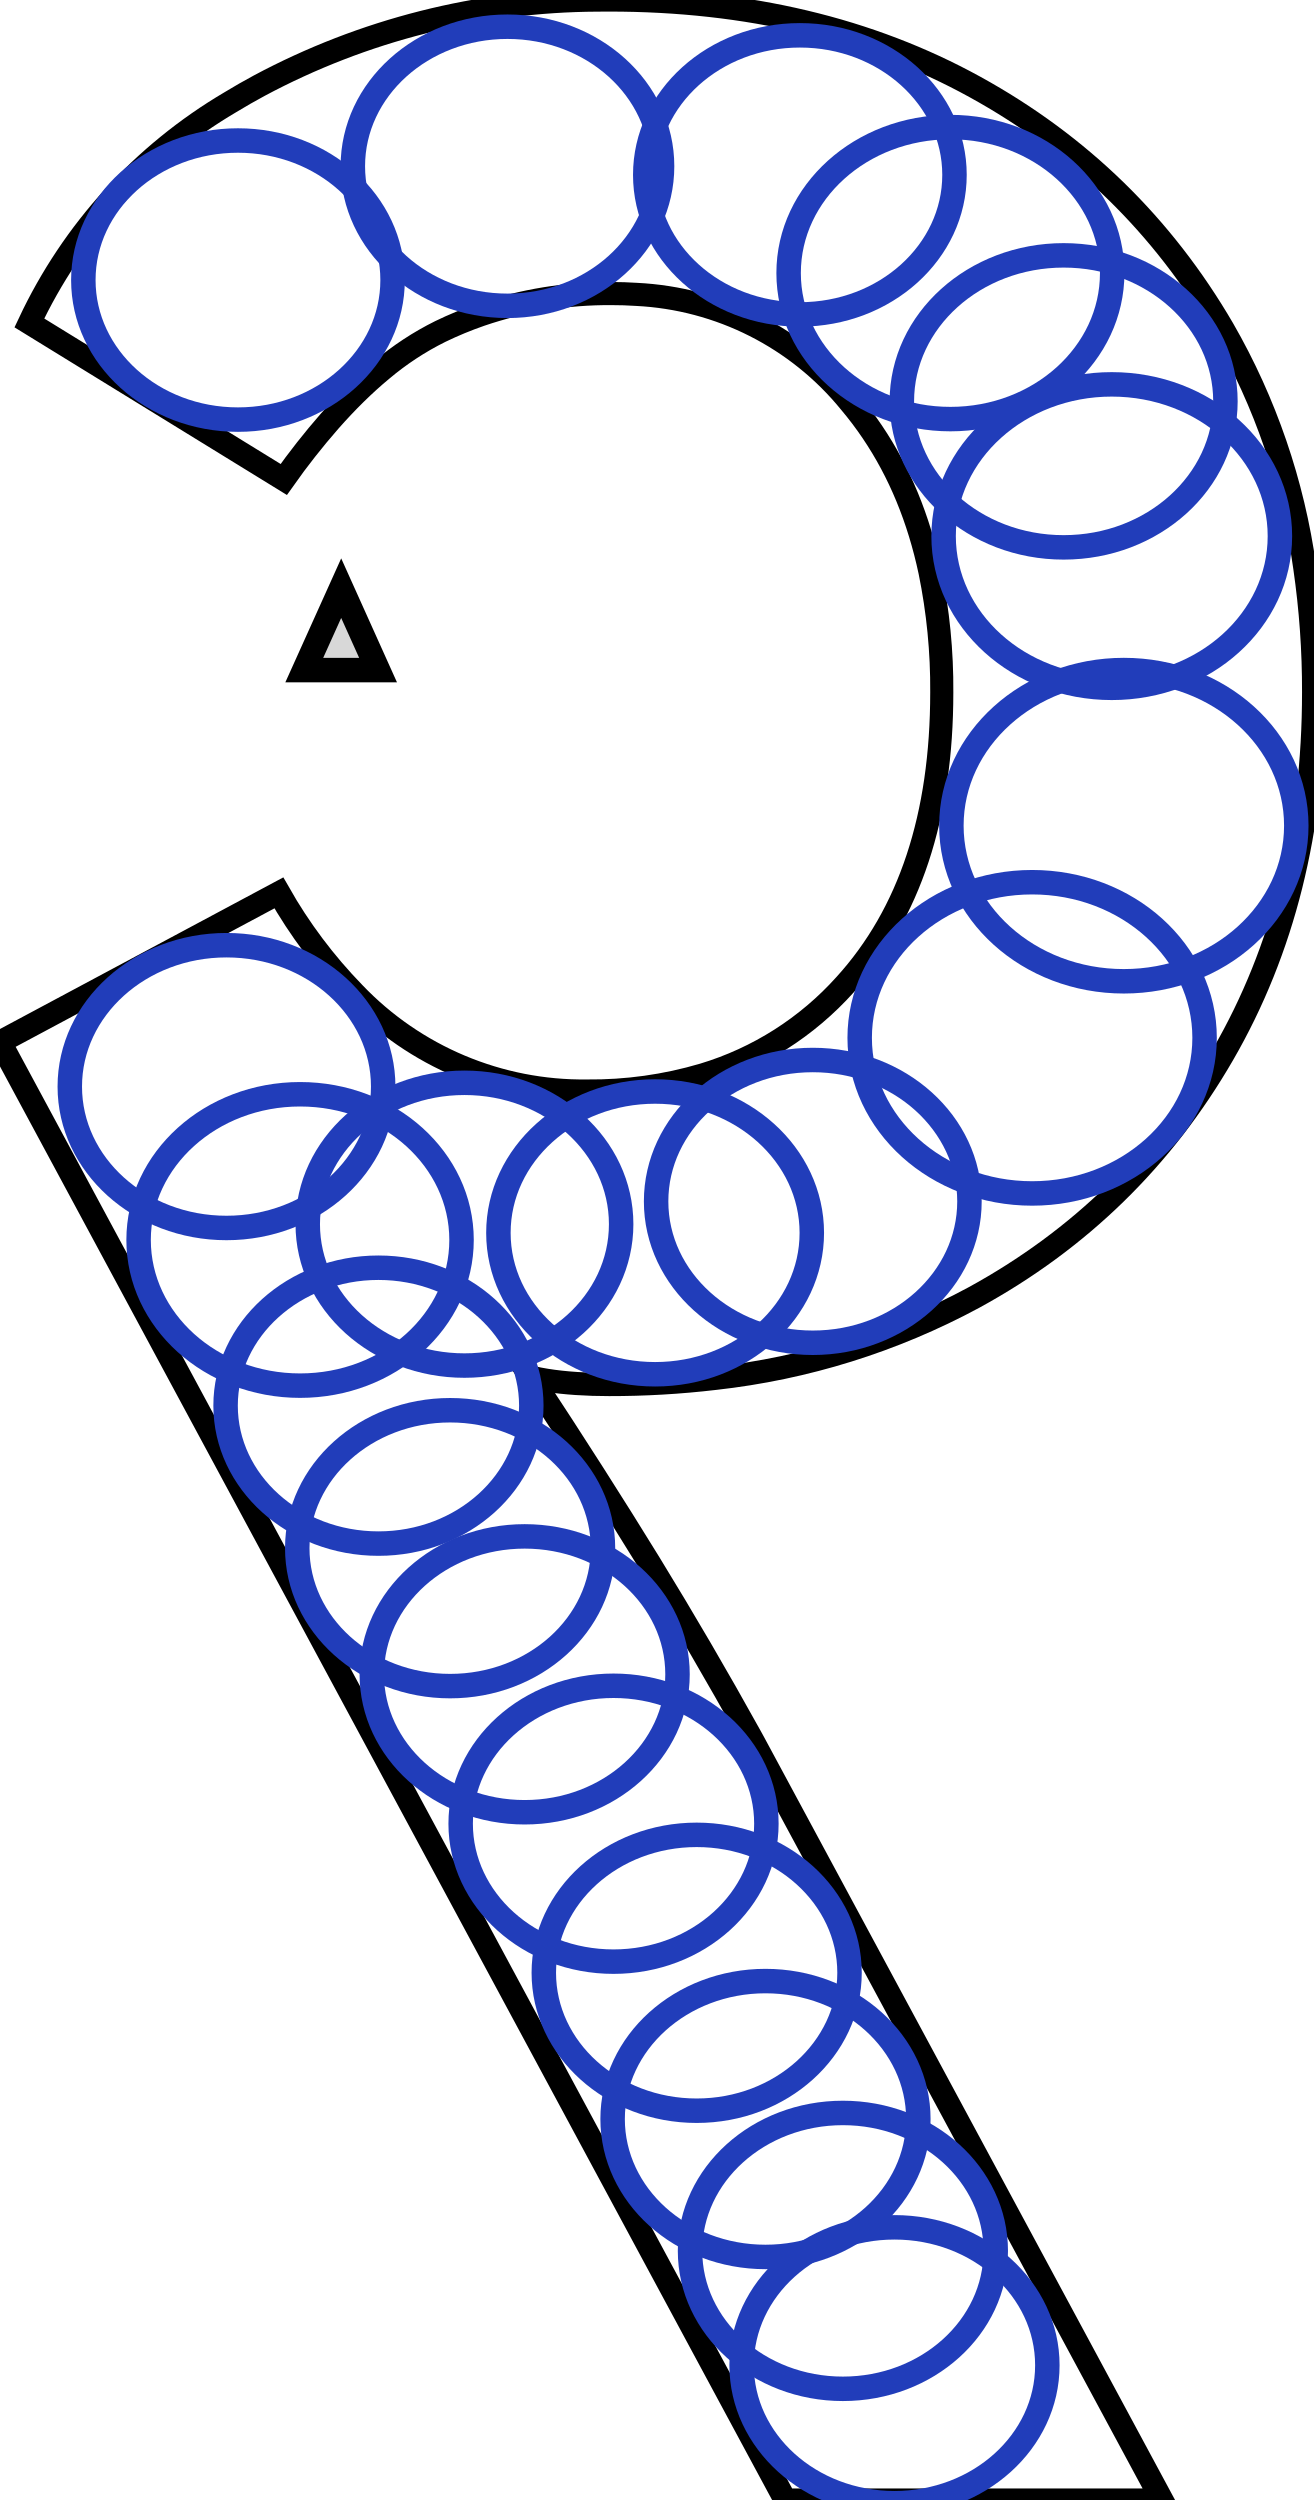
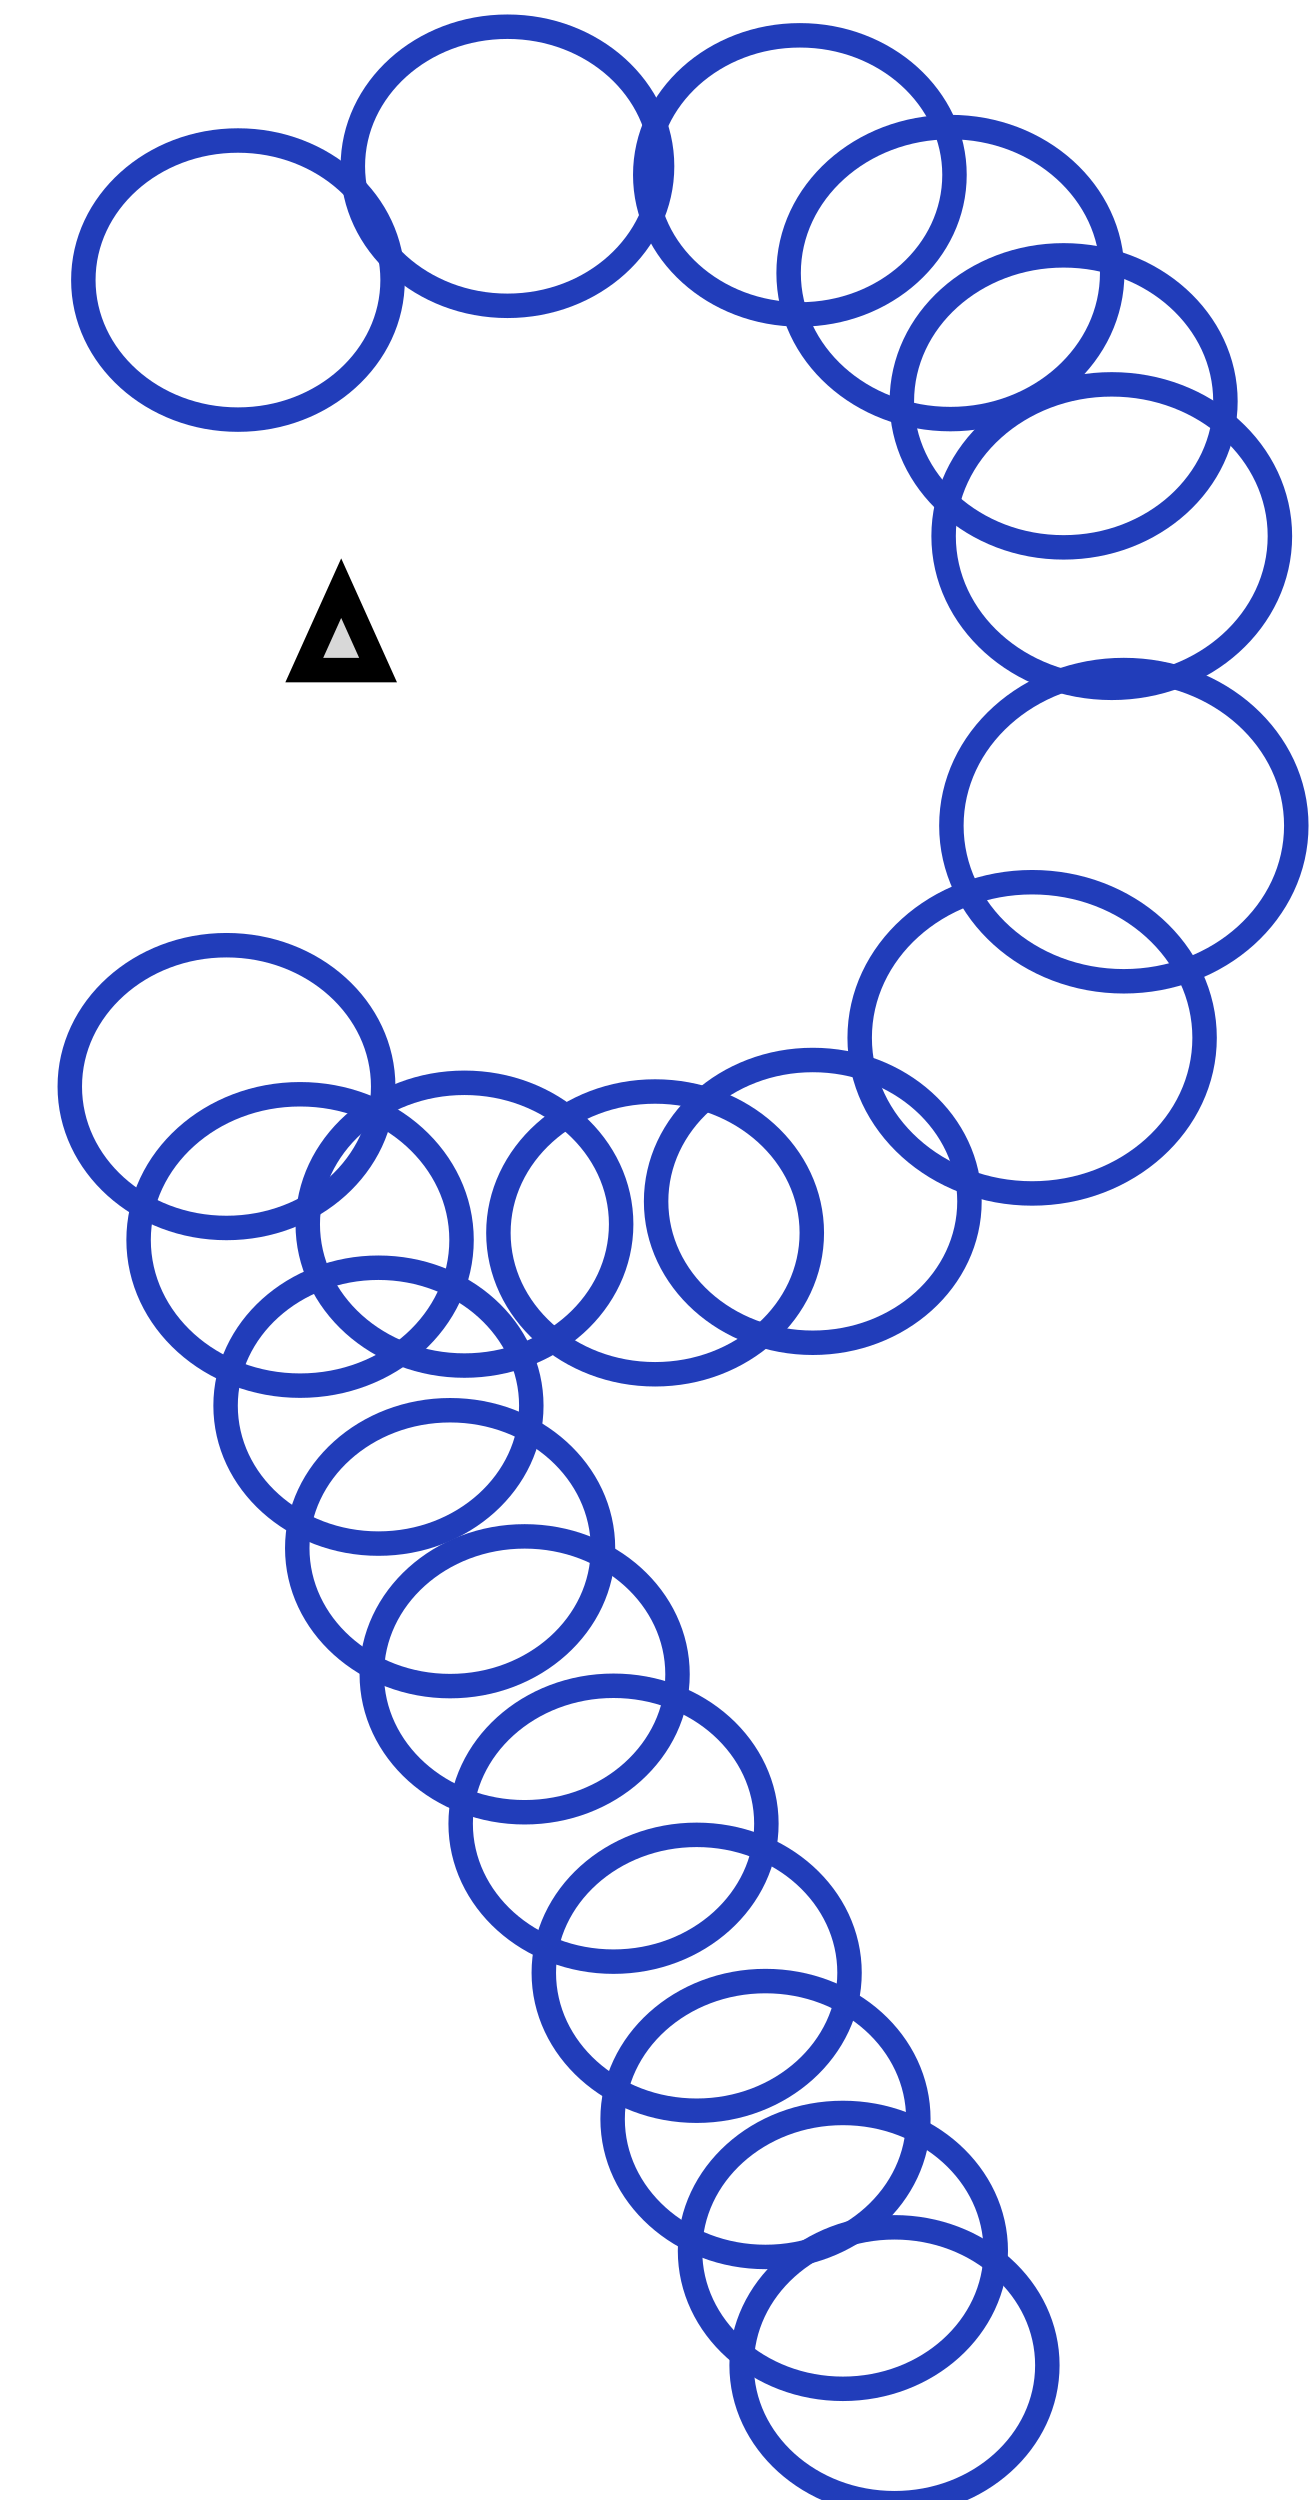
<svg xmlns="http://www.w3.org/2000/svg" viewBox="0 0 53.701 102.201" width="53.701px" height="102.201px">
-   <g id="svgGroup" stroke-linecap="round" fill-rule="nonzero" font-size="9pt" stroke="#000" stroke-width="0.25mm" fill="none" style="stroke:#000;stroke-width:0.25mm;fill:none" transform="matrix(1, 0, 0, 1, 0, 0)">
-     <path d="M 47.5 102.201 L 32.1 102.201 L 0 42.601 L 11.4 36.501 A 20.092 20.092 0 0 0 14.473 40.596 A 12.944 12.944 0 0 0 24 44.601 A 16.209 16.209 0 0 0 28.752 43.937 A 12.717 12.717 0 0 0 34.55 40.251 Q 38.5 35.901 38.5 28.301 A 23.745 23.745 0 0 0 38.016 23.363 Q 37.328 20.126 35.662 17.659 A 14.198 14.198 0 0 0 34.75 16.451 A 12.02 12.02 0 0 0 26.015 12.034 A 15.438 15.438 0 0 0 25 12.001 A 16.247 16.247 0 0 0 19.651 12.868 A 15.136 15.136 0 0 0 18 13.551 A 11.921 11.921 0 0 0 15.6 15.128 Q 14.538 16.01 13.475 17.217 A 29.362 29.362 0 0 0 11.6 19.601 L 1.2 13.201 A 20.68 20.68 0 0 1 9.413 4.181 A 25.771 25.771 0 0 1 10.6 3.501 A 29.574 29.574 0 0 1 24.414 0.004 A 34.497 34.497 0 0 1 24.9 0.001 Q 33.4 0.001 39.85 3.551 Q 46.3 7.101 50 13.451 A 26.996 26.996 0 0 1 53.339 23.198 A 34.9 34.9 0 0 1 53.7 28.301 Q 53.7 36.701 50 43.101 Q 46.3 49.501 39.8 53.051 A 29.008 29.008 0 0 1 29.228 56.35 A 36.484 36.484 0 0 1 24.9 56.601 A 20.056 20.056 0 0 1 23.559 56.558 Q 22.906 56.515 22.343 56.425 A 9.539 9.539 0 0 1 21.7 56.301 Q 24.4 60.401 26.55 63.901 A 183.268 183.268 0 0 1 30.669 70.963 A 199.003 199.003 0 0 1 30.8 71.201 L 47.5 102.201 Z" vector-effect="non-scaling-stroke" />
-   </g>
  <ellipse style="fill: rgb(216, 216, 216); fill-opacity: 0; paint-order: stroke; stroke: rgb(33, 61, 186); transform-origin: 9.359px 14.449px;" cx="9.728" cy="11.449" rx="6.321" ry="5.705" />
  <ellipse style="fill: rgb(216, 216, 216); fill-opacity: 0; paint-order: stroke; stroke: rgb(33, 61, 186); transform-origin: 20.376px 9.797px;" cx="20.745" cy="6.797" rx="6.321" ry="5.705" />
  <ellipse style="fill: rgb(216, 216, 216); fill-opacity: 0; paint-order: stroke; stroke: rgb(33, 61, 186); transform-origin: 32.33px 10.149px;" cx="32.699" cy="7.149" rx="6.321" ry="5.705" />
  <ellipse style="fill: rgb(216, 216, 216); fill-opacity: 0; paint-order: stroke; stroke: rgb(33, 61, 186); transform-origin: 38.467px 14.304px;" cx="38.853" cy="11.164" rx="6.614" ry="5.969" />
  <ellipse style="fill: rgb(216, 216, 216); fill-opacity: 0; paint-order: stroke; stroke: rgb(33, 61, 186); transform-origin: 43.096px 19.548px;" cx="43.482" cy="16.408" rx="6.614" ry="5.969" />
  <ellipse style="fill: rgb(216, 216, 216); fill-opacity: 0; paint-order: stroke; stroke: rgb(33, 61, 186); transform-origin: 45.048px 25.18px;" cx="45.449" cy="21.916" rx="6.874" ry="6.203" />
  <ellipse style="fill: rgb(216, 216, 216); fill-opacity: 0; paint-order: stroke; stroke: rgb(33, 61, 186); transform-origin: 45.532px 37.101px;" cx="45.943" cy="33.754" rx="7.05" ry="6.362" />
  <ellipse style="fill: rgb(216, 216, 216); fill-opacity: 0; paint-order: stroke; stroke: rgb(33, 61, 186); transform-origin: 41.783px 45.774px;" cx="42.194" cy="42.427" rx="7.05" ry="6.362" />
  <ellipse style="fill: rgb(216, 216, 216); fill-opacity: 0; paint-order: stroke; stroke: rgb(33, 61, 186); transform-origin: 32.854px 52.154px;" cx="33.227" cy="49.113" rx="6.405" ry="5.78" />
  <ellipse style="fill: rgb(216, 216, 216); fill-opacity: 0; paint-order: stroke; stroke: rgb(33, 61, 186); transform-origin: 26.407px 53.442px;" cx="26.781" cy="50.401" rx="6.406" ry="5.78" />
  <ellipse style="fill: rgb(216, 216, 216); fill-opacity: 0; paint-order: stroke; stroke: rgb(33, 61, 186); transform-origin: 18.613px 53.086px;" cx="18.987" cy="50.045" rx="6.406" ry="5.78" />
  <ellipse style="fill: rgb(216, 216, 216); fill-opacity: 0; paint-order: stroke; stroke: rgb(33, 61, 186); transform-origin: 8.885px 47.461px;" cx="9.259" cy="44.42" rx="6.406" ry="5.78" />
  <ellipse style="fill: rgb(216, 216, 216); fill-opacity: 0; paint-order: stroke; stroke: rgb(33, 61, 186); transform-origin: 11.881px 53.823px;" cx="12.267" cy="50.69" rx="6.601" ry="5.956" />
  <ellipse style="fill: rgb(216, 216, 216); fill-opacity: 0; paint-order: stroke; stroke: rgb(33, 61, 186); transform-origin: 15.106px 60.43px;" cx="15.471" cy="57.464" rx="6.249" ry="5.639" />
  <ellipse style="fill: rgb(216, 216, 216); fill-opacity: 0; paint-order: stroke; stroke: rgb(33, 61, 186); transform-origin: 18.036px 66.256px;" cx="18.401" cy="63.29" rx="6.249" ry="5.639" />
  <ellipse style="fill: rgb(216, 216, 216); fill-opacity: 0; paint-order: stroke; stroke: rgb(33, 61, 186); transform-origin: 21.083px 71.413px;" cx="21.448" cy="68.447" rx="6.249" ry="5.639" />
  <ellipse style="fill: rgb(216, 216, 216); fill-opacity: 0; paint-order: stroke; stroke: rgb(33, 61, 186); transform-origin: 24.716px 77.52px;" cx="25.081" cy="74.554" rx="6.249" ry="5.639" />
  <ellipse style="fill: rgb(216, 216, 216); fill-opacity: 0; paint-order: stroke; stroke: rgb(33, 61, 186); transform-origin: 28.115px 83.614px;" cx="28.48" cy="80.648" rx="6.249" ry="5.639" />
  <ellipse style="fill: rgb(216, 216, 216); fill-opacity: 0; paint-order: stroke; stroke: rgb(33, 61, 186); transform-origin: 30.928px 89.592px;" cx="31.293" cy="86.626" rx="6.249" ry="5.639" />
  <ellipse style="fill: rgb(216, 216, 216); fill-opacity: 0; paint-order: stroke; stroke: rgb(33, 61, 186); transform-origin: 34.093px 94.983px;" cx="34.458" cy="92.017" rx="6.249" ry="5.639" />
  <ellipse style="fill: rgb(216, 216, 216); fill-opacity: 0; paint-order: stroke; stroke: rgb(33, 61, 186); transform-origin: 36.202px 99.659px;" cx="36.567" cy="96.693" rx="6.249" ry="5.639" />
  <path d="M 13.948 24.044 L 15.456 27.395 L 12.438 27.395 L 13.948 24.044 Z" style="fill: rgb(216, 216, 216); stroke: rgb(0, 0, 0);" transform="matrix(1, 0, 0, 1, 0, 0)" />
</svg>
